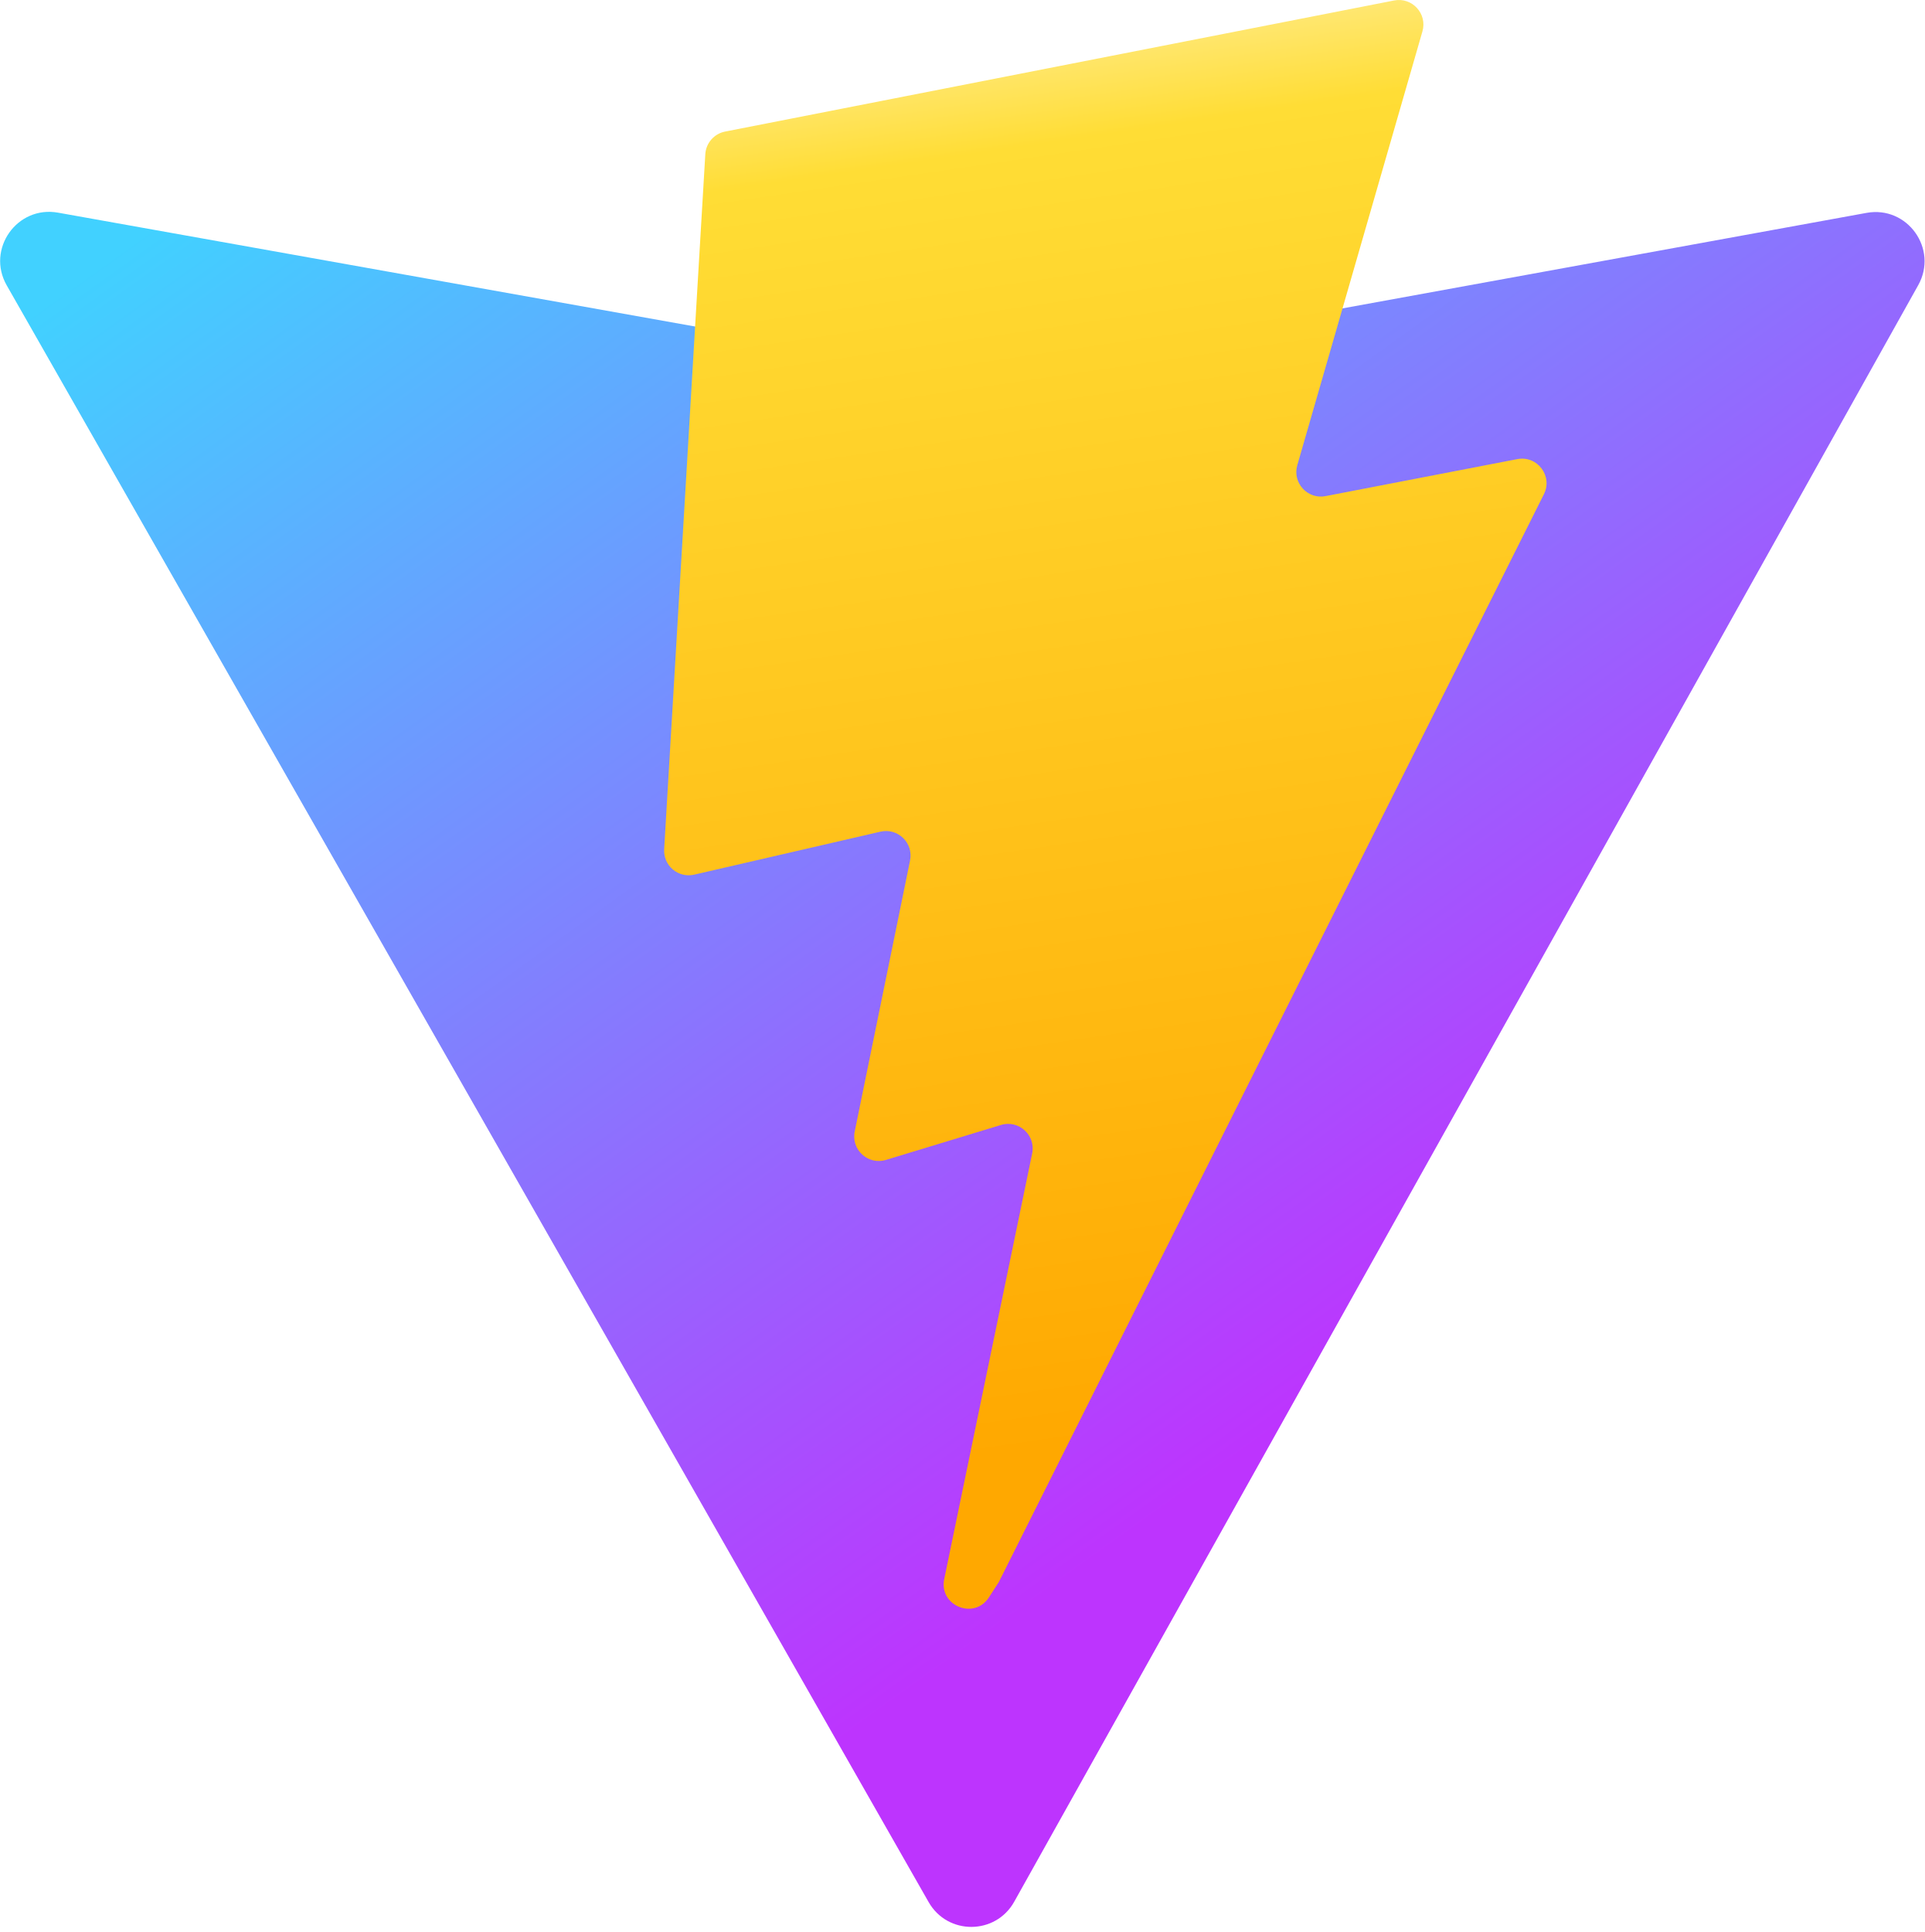
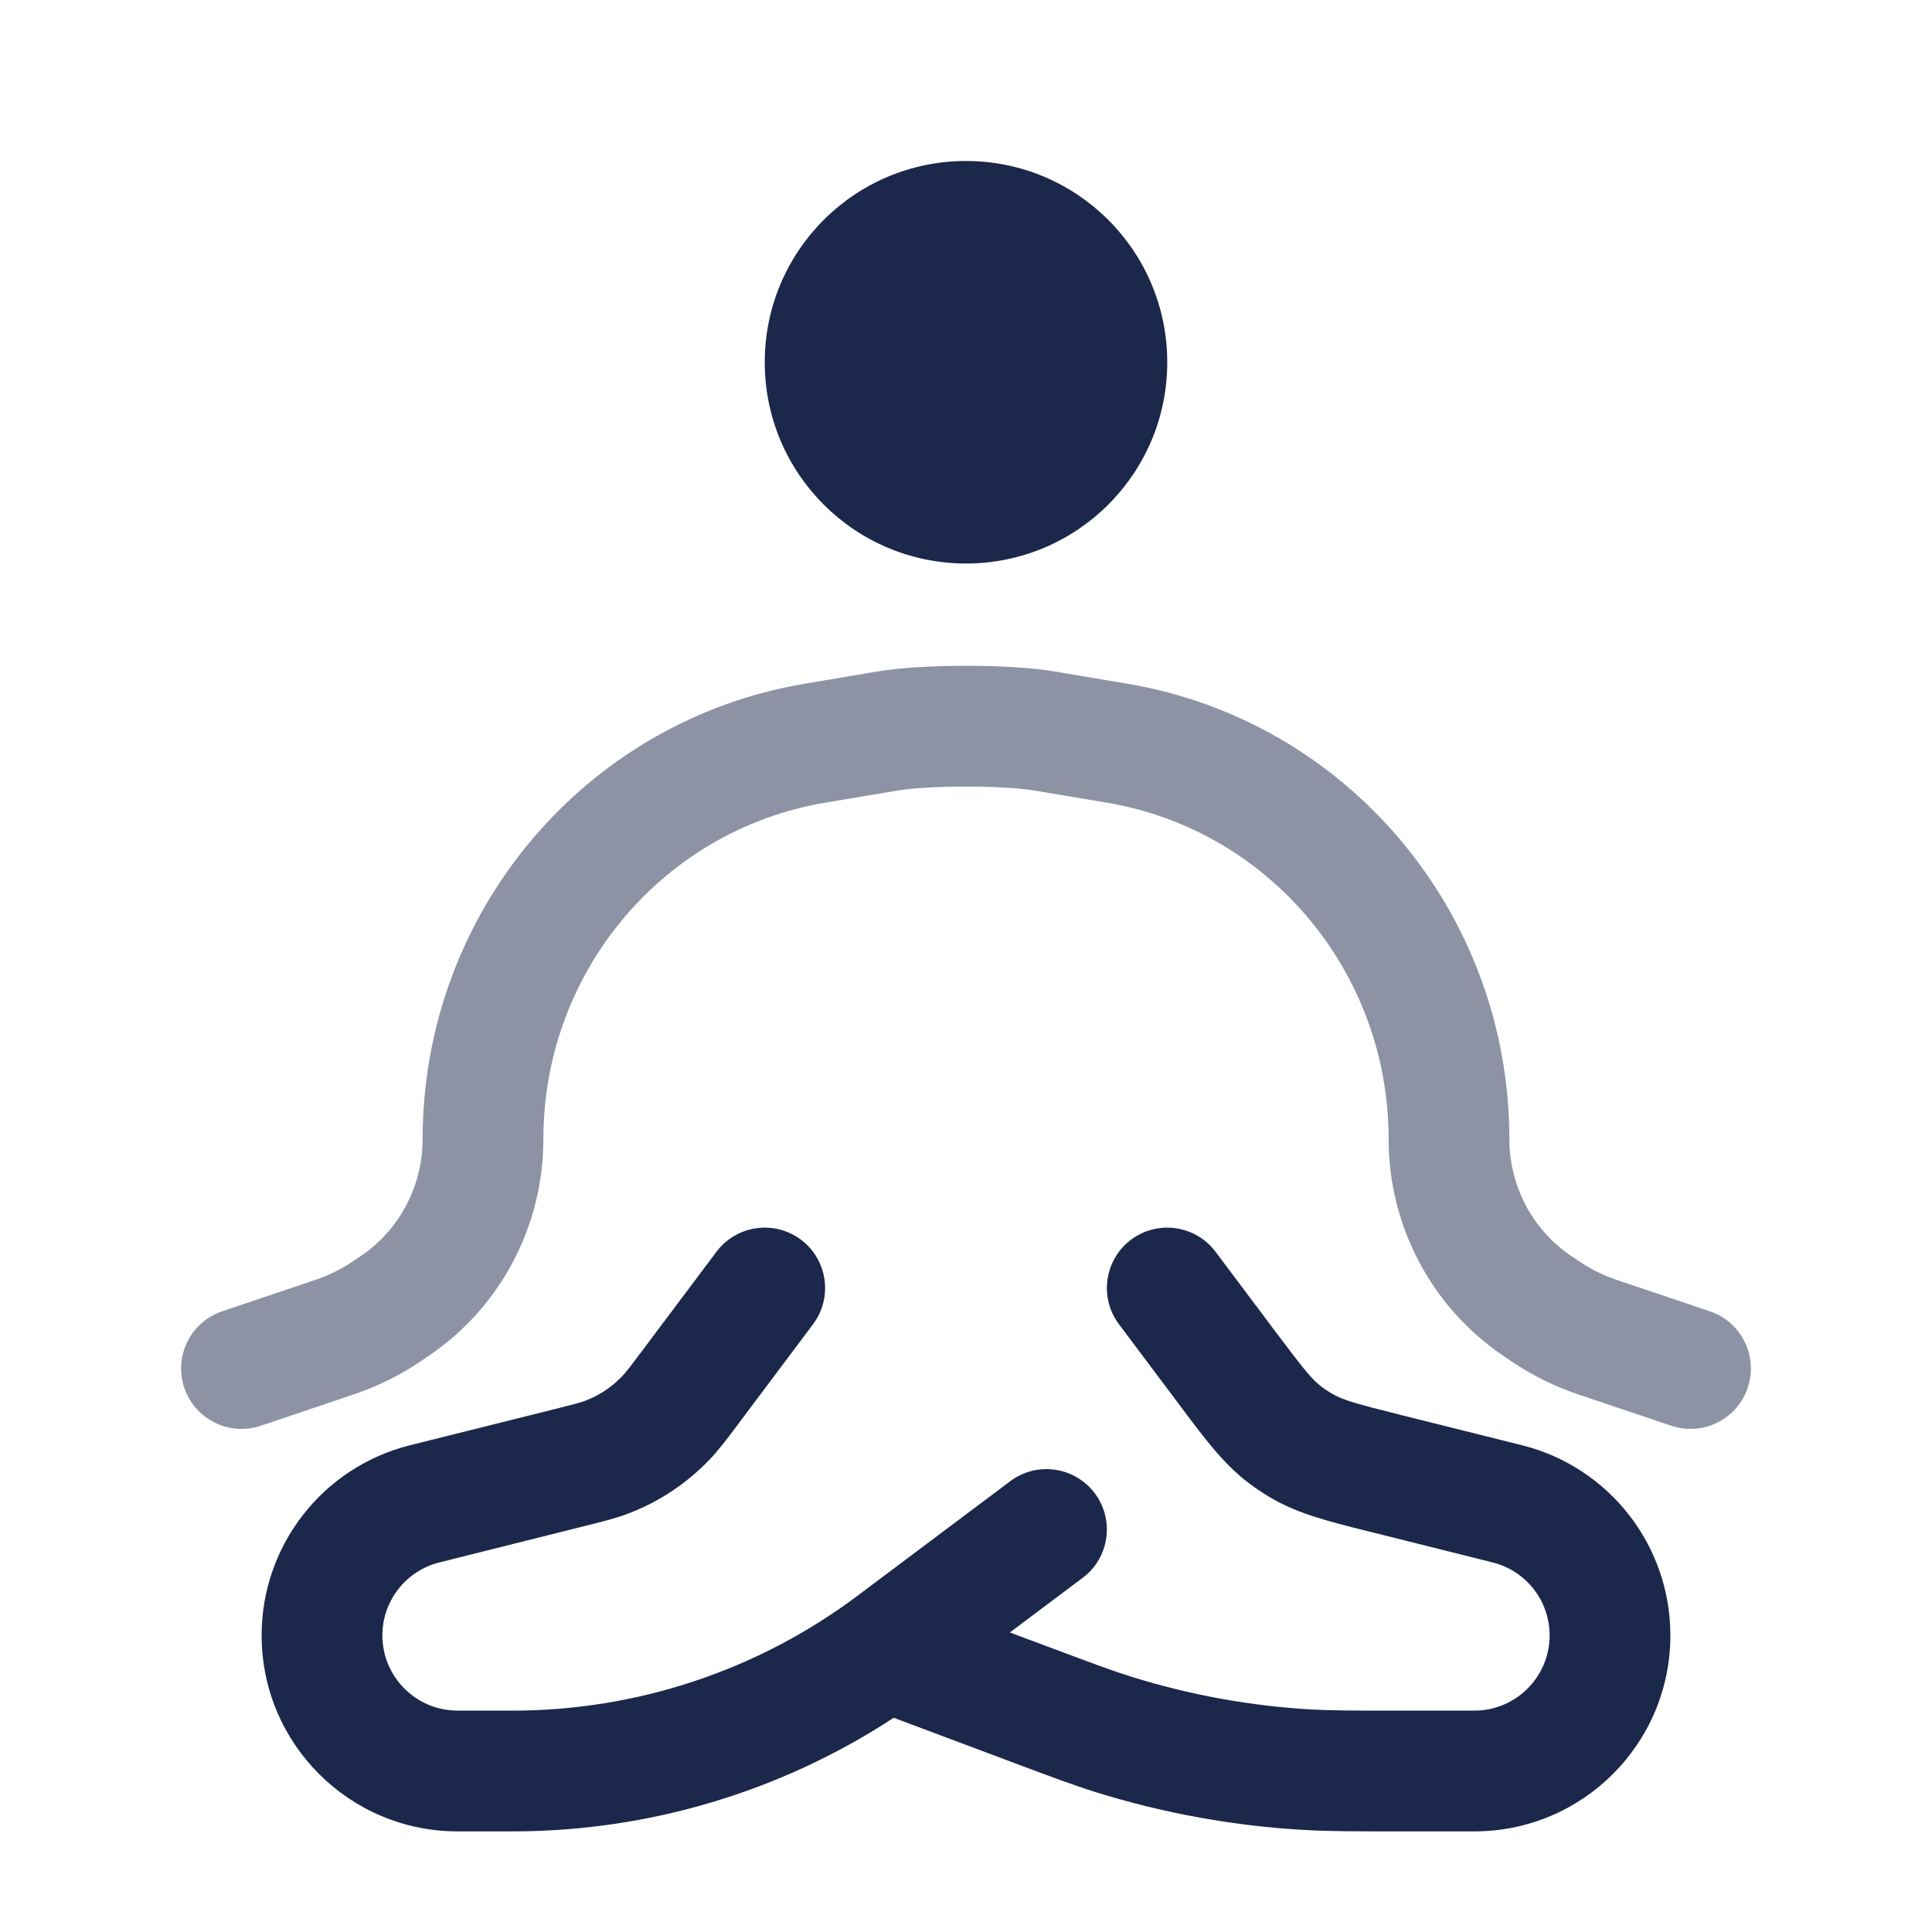
- <svg xmlns="http://www.w3.org/2000/svg" aria-hidden="true" role="img" class="iconify iconify--logos" width="31.88" height="32" preserveAspectRatio="xMidYMid meet" viewBox="0 0 256 257">
-   <defs>
-     <linearGradient id="IconifyId1813088fe1fbc01fb466" x1="-.828%" x2="57.636%" y1="7.652%" y2="78.411%">
-       <stop offset="0%" stop-color="#41D1FF" />
-       <stop offset="100%" stop-color="#BD34FE" />
-     </linearGradient>
-     <linearGradient id="IconifyId1813088fe1fbc01fb467" x1="43.376%" x2="50.316%" y1="2.242%" y2="89.03%">
-       <stop offset="0%" stop-color="#FFEA83" />
-       <stop offset="8.333%" stop-color="#FFDD35" />
-       <stop offset="100%" stop-color="#FFA800" />
-     </linearGradient>
-   </defs>
-   <path fill="url(#IconifyId1813088fe1fbc01fb466)" d="M255.153 37.938L134.897 252.976c-2.483 4.44-8.862 4.466-11.382.048L.875 37.958c-2.746-4.814 1.371-10.646 6.827-9.67l120.385 21.517a6.537 6.537 0 0 0 2.322-.004l117.867-21.483c5.438-.991 9.574 4.796 6.877 9.62Z" />
-   <path fill="url(#IconifyId1813088fe1fbc01fb467)" d="M185.432.063L96.44 17.501a3.268 3.268 0 0 0-2.634 3.014l-5.474 92.456a3.268 3.268 0 0 0 3.997 3.378l24.777-5.718c2.318-.535 4.413 1.507 3.936 3.838l-7.361 36.047c-.495 2.426 1.782 4.5 4.151 3.78l15.304-4.649c2.372-.72 4.652 1.36 4.15 3.788l-11.698 56.621c-.732 3.542 3.979 5.473 5.943 2.437l1.313-2.028l72.516-144.72c1.215-2.423-.88-5.186-3.54-4.672l-25.505 4.922c-2.396.462-4.435-1.77-3.759-4.114l16.646-57.705c.677-2.35-1.37-4.583-3.769-4.113Z" />
+ <svg xmlns="http://www.w3.org/2000/svg" width="800px" height="800px" viewBox="0 0 24 24" fill="none">
+   <path d="M14.5 4.5C14.5 5.881 13.381 7 12 7C10.619 7 9.5 5.881 9.5 4.5C9.5 3.119 10.619 2 12 2C13.381 2 14.5 3.119 14.5 4.5Z" fill="#1C274C" />
+   <path fill-rule="evenodd" clip-rule="evenodd" d="M8.9 15.55C9.149 15.219 9.619 15.152 9.95 15.4C10.281 15.649 10.348 16.119 10.1 16.45L9.175 17.683C9.168 17.692 9.161 17.702 9.154 17.712C9.027 17.88 8.928 18.013 8.813 18.133C8.531 18.427 8.188 18.656 7.807 18.801C7.652 18.86 7.491 18.9 7.287 18.951C7.275 18.954 7.263 18.957 7.251 18.96L5.458 19.409C5.042 19.513 4.75 19.887 4.75 20.315C4.75 20.831 5.168 21.25 5.685 21.25H6.368C7.914 21.25 9.419 20.749 10.655 19.821L12.55 18.4C12.881 18.151 13.351 18.219 13.6 18.55C13.848 18.881 13.781 19.352 13.45 19.6L12.545 20.279L13.037 20.463C13.571 20.663 13.812 20.753 14.054 20.829C14.782 21.056 15.536 21.193 16.297 21.236C16.55 21.25 16.807 21.25 17.378 21.25H18.315C18.831 21.25 19.25 20.831 19.25 20.315C19.25 19.887 18.958 19.513 18.542 19.409L17.068 19.04C17.041 19.033 17.014 19.026 16.987 19.02C16.511 18.901 16.136 18.808 15.8 18.614C15.7 18.556 15.604 18.492 15.511 18.422C15.203 18.188 14.971 17.879 14.677 17.486C14.661 17.464 14.644 17.442 14.627 17.419L13.9 16.45C13.652 16.119 13.719 15.649 14.05 15.4C14.381 15.152 14.851 15.219 15.1 15.55L15.827 16.519C16.195 17.01 16.298 17.137 16.418 17.228C16.46 17.259 16.504 17.288 16.55 17.315C16.68 17.39 16.836 17.436 17.432 17.585L18.906 17.953C19.99 18.224 20.75 19.198 20.75 20.315C20.75 21.66 19.66 22.75 18.315 22.75H17.352C16.814 22.75 16.513 22.75 16.214 22.733C15.328 22.684 14.453 22.525 13.606 22.261C13.32 22.171 13.038 22.065 12.534 21.876L11.102 21.339C9.698 22.258 8.054 22.75 6.368 22.75H5.685C4.34 22.75 3.25 21.66 3.25 20.315C3.25 19.198 4.01 18.224 5.094 17.953L6.888 17.505C7.143 17.441 7.212 17.423 7.272 17.4C7.445 17.334 7.601 17.23 7.729 17.096C7.774 17.049 7.817 16.994 7.975 16.783L8.9 15.55Z" fill="#1C274C" />
+   <g opacity="0.5">
+     <path d="M12 9.771C11.644 9.771 11.321 9.791 11.139 9.822L10.248 9.972C8.235 10.311 6.75 12.073 6.75 14.15C6.75 15.231 6.216 16.243 5.321 16.846L5.219 16.915C4.965 17.086 4.688 17.223 4.397 17.321L3.24 17.711C2.847 17.843 2.422 17.632 2.289 17.239C2.157 16.847 2.368 16.421 2.761 16.289L3.918 15.899C4.082 15.844 4.238 15.767 4.381 15.67L4.483 15.602C4.96 15.28 5.25 14.736 5.25 14.15C5.25 11.352 7.253 8.955 9.998 8.493L10.889 8.343C11.193 8.291 11.613 8.271 12 8.271C12.387 8.27 12.807 8.291 13.112 8.343L14.002 8.493C16.748 8.955 18.75 11.352 18.75 14.15C18.75 14.736 19.04 15.28 19.518 15.602L19.619 15.67C19.763 15.767 19.918 15.844 20.082 15.899L21.24 16.289C21.632 16.421 21.843 16.847 21.711 17.239C21.579 17.632 21.153 17.843 20.761 17.711L19.603 17.321C19.312 17.223 19.036 17.086 18.781 16.915L18.68 16.846C17.785 16.243 17.25 15.231 17.25 14.15C17.25 12.073 15.765 10.311 13.753 9.972L12.861 9.822C12.679 9.791 12.357 9.77 12 9.771Z" fill="#1C274C" />
+   </g>
</svg>
